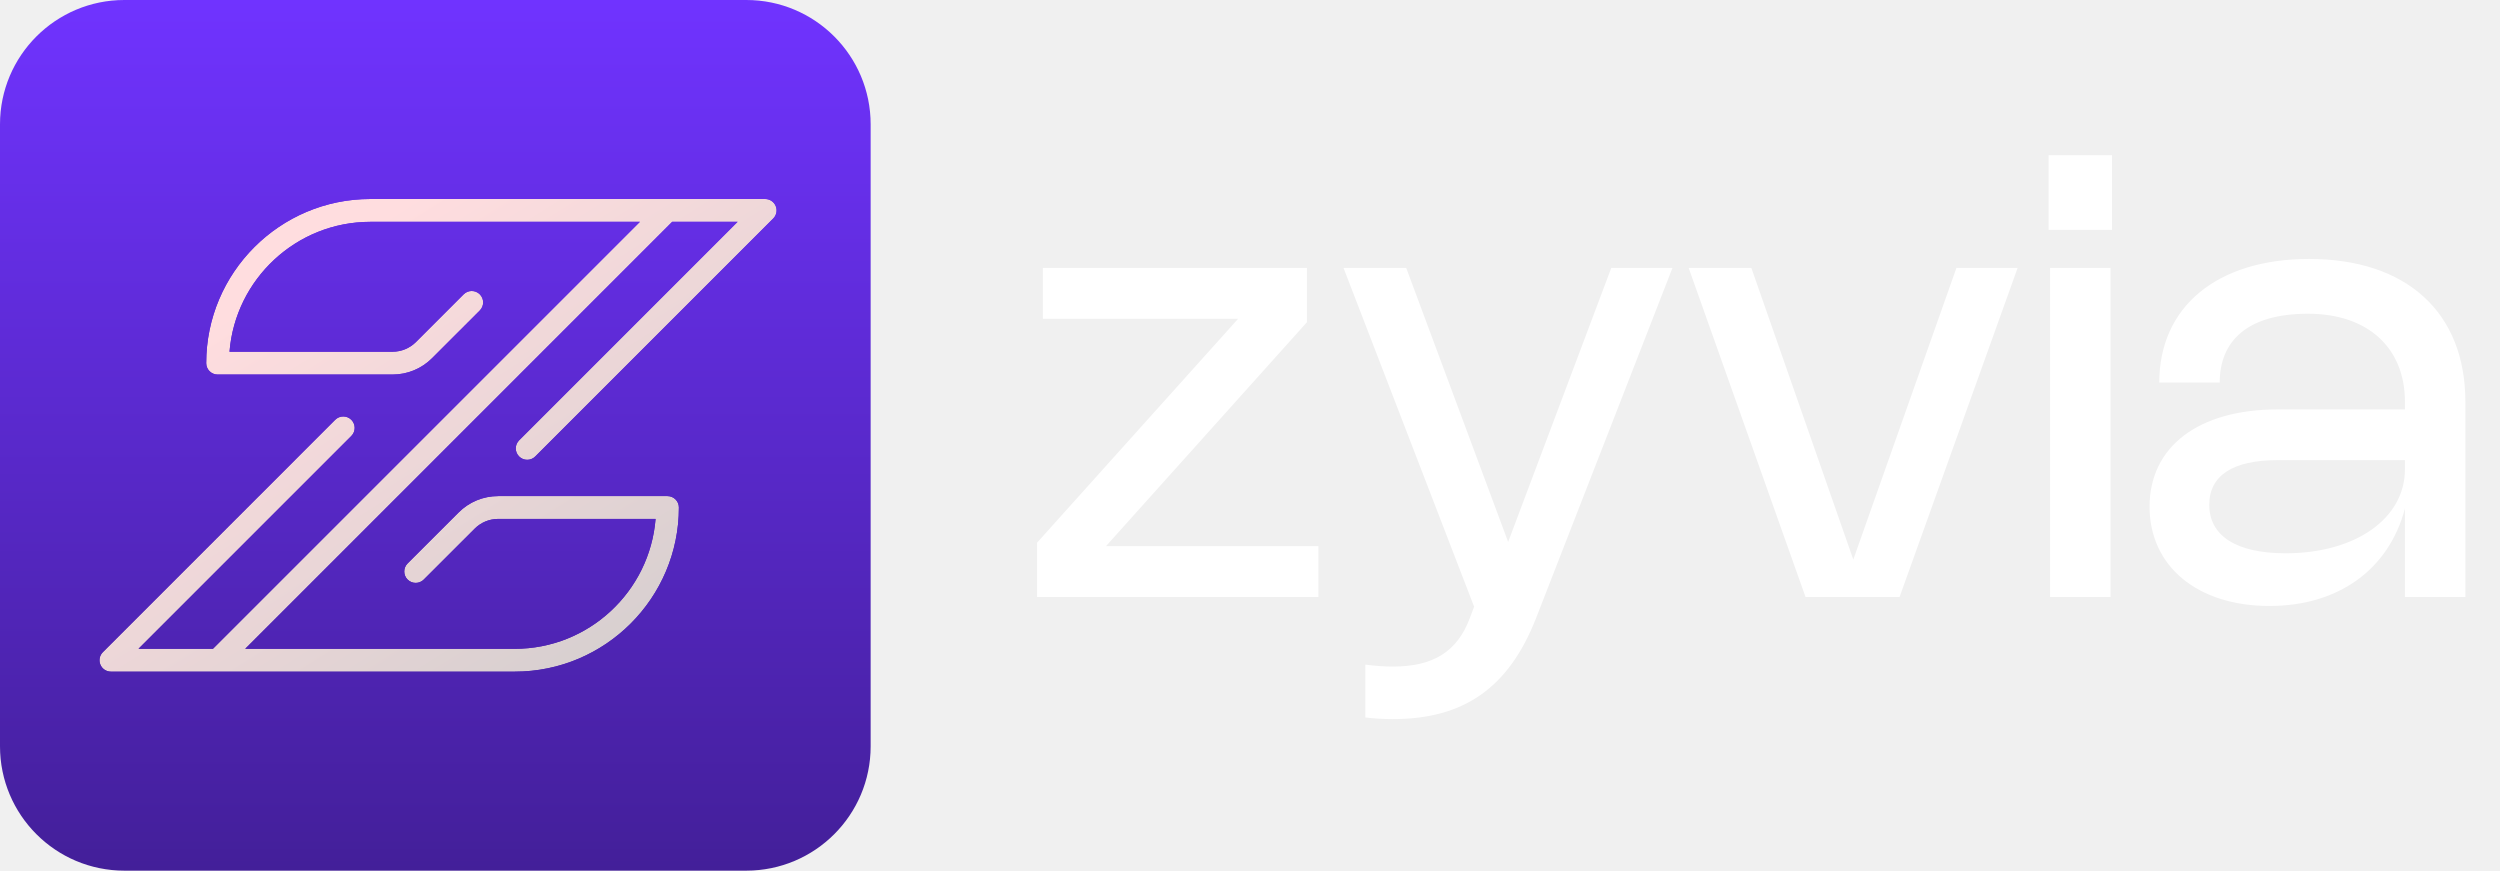
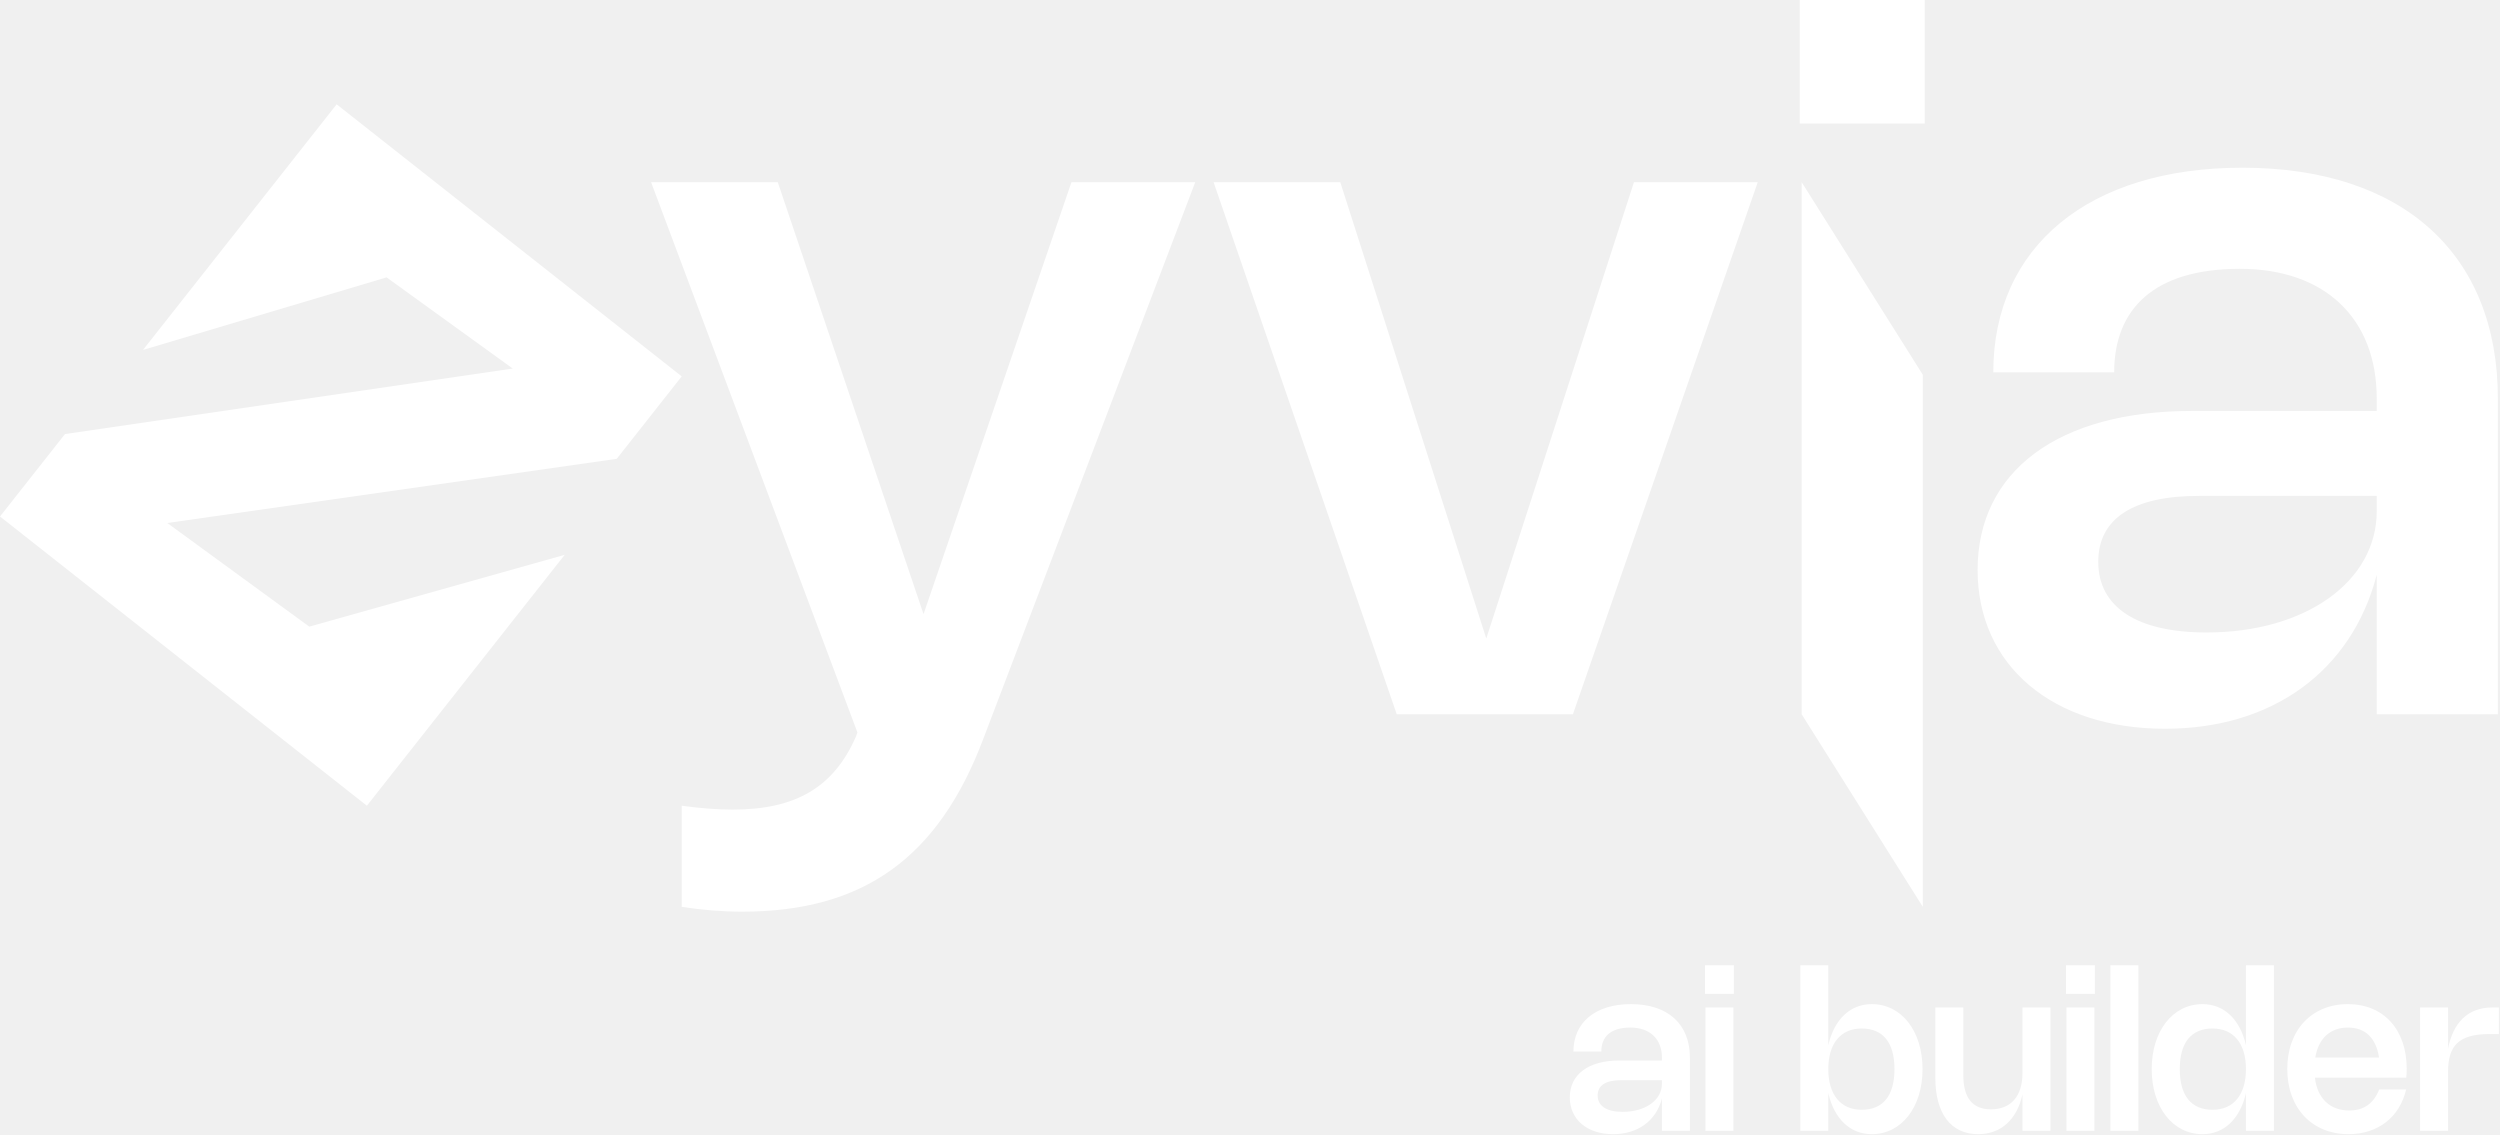
- <svg xmlns="http://www.w3.org/2000/svg" width="201" height="70" viewBox="0 0 201 70" fill="none">
-   <path d="M105.076 25.908L88.924 43.908H106V48H83.38V43.632L99.544 25.632H83.848V21.54H105.076V25.908ZM129.547 21.54H134.467L123.511 49.668C121.315 55.296 117.703 57.816 111.979 57.816C111.199 57.816 110.455 57.768 109.771 57.684V53.436C110.611 53.544 111.331 53.592 112.003 53.592C115.207 53.592 117.175 52.404 118.183 49.668L118.519 48.78L108.019 21.54H113.059L121.255 43.572L129.547 21.54ZM157.297 21.54H162.217L152.725 48H145.165L135.769 21.54H140.809L149.005 44.988L157.297 21.54ZM169.806 12.48V18.48H164.706V12.48H169.806ZM169.686 21.54V48H164.826V21.54H169.686ZM173.605 30.756C173.605 24.672 178.237 20.82 185.653 20.82C193.489 20.82 198.217 25.116 198.217 32.304V48H193.357V40.884C192.073 45.756 188.041 48.72 182.461 48.72C176.677 48.72 172.825 45.528 172.825 40.74C172.825 35.904 176.761 32.916 183.145 32.916H193.357V32.304C193.357 27.948 190.357 25.224 185.569 25.224C180.685 25.224 178.465 27.42 178.465 30.756H173.605ZM193.357 36.996H183.097C179.521 36.996 177.625 38.232 177.625 40.584C177.625 43.092 179.809 44.484 183.769 44.484C189.385 44.484 193.357 41.688 193.357 37.728V36.996Z" fill="white" />
-   <rect width="70" height="70" rx="10" fill="url(#paint0_linear_22_152)" />
-   <mask id="mask0_22_152" style="mask-type:luminance" maskUnits="userSpaceOnUse" x="8" y="16" width="55" height="38">
-     <path d="M41.738 35.402C41.379 35.76 41.379 36.341 41.738 36.699C41.917 36.879 42.152 36.968 42.386 36.968C42.621 36.968 42.856 36.879 43.035 36.699L62.168 17.566C62.431 17.304 62.509 16.909 62.367 16.566C62.225 16.224 61.891 16 61.52 16H53.663H29.777C22.5 16 16.581 21.92 16.581 29.197C16.581 29.703 16.991 30.114 17.498 30.114H31.553C32.759 30.114 33.893 29.644 34.746 28.791L38.575 24.963C38.934 24.605 38.934 24.024 38.575 23.665C38.217 23.307 37.636 23.307 37.277 23.665L33.449 27.494C32.943 28 32.27 28.279 31.553 28.279H18.452C18.921 22.442 23.821 17.835 29.777 17.835H51.448L17.118 52.165H11.133L28.247 35.051C28.605 34.693 28.605 34.112 28.247 33.753C27.889 33.395 27.307 33.395 26.949 33.753L8.269 52.434C8.006 52.697 7.928 53.091 8.07 53.434C8.212 53.777 8.547 54 8.918 54H17.498H41.384C48.66 54 54.581 48.08 54.581 40.803C54.581 40.297 54.17 39.886 53.663 39.886H40.059C38.853 39.886 37.719 40.355 36.867 41.208L32.772 45.299C32.414 45.657 32.413 46.239 32.772 46.597C33.13 46.955 33.711 46.955 34.069 46.597L38.163 42.506C38.67 42 39.343 41.721 40.059 41.721H52.709C52.24 47.558 47.34 52.165 41.384 52.165H19.713L54.043 17.835H59.304L41.738 35.402Z" fill="white" />
-   </mask>
-   <g mask="url(#mask0_22_152)">
-     <path d="M41.738 35.402C41.379 35.76 41.379 36.341 41.738 36.699C41.917 36.879 42.152 36.968 42.386 36.968C42.621 36.968 42.856 36.879 43.035 36.699L62.168 17.566C62.431 17.304 62.509 16.909 62.367 16.566C62.225 16.224 61.891 16 61.52 16H53.663H29.777C22.5 16 16.581 21.92 16.581 29.197C16.581 29.703 16.991 30.114 17.498 30.114H31.553C32.759 30.114 33.893 29.644 34.746 28.791L38.575 24.963C38.934 24.605 38.934 24.024 38.575 23.665C38.217 23.307 37.636 23.307 37.277 23.665L33.449 27.494C32.943 28 32.27 28.279 31.553 28.279H18.452C18.921 22.442 23.821 17.835 29.777 17.835H51.448L17.118 52.165H11.133L28.247 35.051C28.605 34.693 28.605 34.112 28.247 33.753C27.889 33.395 27.307 33.395 26.949 33.753L8.269 52.434C8.006 52.697 7.928 53.091 8.07 53.434C8.212 53.777 8.547 54 8.918 54H17.498H41.384C48.66 54 54.581 48.08 54.581 40.803C54.581 40.297 54.17 39.886 53.663 39.886H40.059C38.853 39.886 37.719 40.355 36.867 41.208L32.772 45.299C32.414 45.657 32.413 46.239 32.772 46.597C33.13 46.955 33.711 46.955 34.069 46.597L38.163 42.506C38.67 42 39.343 41.721 40.059 41.721H52.709C52.24 47.558 47.34 52.165 41.384 52.165H19.713L54.043 17.835H59.304L41.738 35.402Z" fill="url(#paint1_linear_22_152)" />
-   </g>
-   <defs>
-     <linearGradient id="paint0_linear_22_152" x1="35" y1="0" x2="35" y2="70" gradientUnits="userSpaceOnUse">
-       <stop stop-color="#7033FF" />
-       <stop offset="1" stop-color="#431F99" />
-     </linearGradient>
-     <linearGradient id="paint1_linear_22_152" x1="26.026" y1="20.439" x2="53.546" y2="64.033" gradientUnits="userSpaceOnUse">
-       <stop stop-color="#FFDDDF" />
-       <stop offset="1" stop-color="#CBCBCB" />
-     </linearGradient>
-   </defs>
+ <svg xmlns="http://www.w3.org/2000/svg" width="1036" height="470" viewBox="0 0 1036 470" fill="none">
+   <path d="M444.009 75.5H495.309L407.509 306.098C388.809 355.698 357.609 377.798 307.509 377.798C299.309 377.798 290.909 377.098 282.509 375.798V333.898C290.609 334.998 297.409 335.498 303.609 335.498C329.609 335.498 345.509 326.398 354.809 304.998L355.309 303.498L269.809 75.5H322.309L382.709 254.498L444.009 75.5Z" fill="white" />
+   <path d="M677.111 75.5H728.41L651.811 295.998H578.811L502.912 75.5H555.411L615.911 264.598L677.111 75.5Z" fill="white" />
+   <path d="M797.612 0V51.2H745.813V0H797.612ZM796.812 155.299V375.798L746.613 295.998V75.5L796.812 155.299Z" fill="white" />
+   <path d="M826.018 154.299C826.018 102.199 865.618 69.5 929.218 69.5C995.518 69.5 1035.12 105.099 1035.12 165.199V295.998H984.918V238.198C974.618 277.798 942.018 301.998 897.218 301.998C850.518 301.998 819.518 275.699 819.518 236.199C819.518 195.199 853.018 170.299 908.318 170.299H984.918V165.199C984.918 131.899 963.418 111.4 928.218 111.4C892.418 111.4 876.118 128.199 876.118 154.299H826.018ZM984.918 205.499H911.218C883.918 205.499 869.518 214.899 869.518 232.799C869.518 251.599 885.518 262.098 914.418 262.098C955.418 262.098 984.918 240.999 984.918 211.799V205.499Z" fill="white" />
+   <path d="M255.571 190.135L69.315 216.728L128.156 259.68L234.005 229.926L152.032 333.898L0 214.035L26.932 179.875L119.707 166.299L212.481 152.724L160.198 114.941L59.263 145.005L139.502 43.231L282.503 155.974L255.571 190.135Z" fill="white" />
+   <path d="M652.024 435.763C652.024 423.687 661.166 416.107 675.848 416.107C691.154 416.107 700.296 424.359 700.296 438.289V468.607H688.707V455.21C686.329 464.389 678.803 469.998 668.461 469.998C657.68 469.998 650.523 463.902 650.523 454.746C650.523 445.243 658.257 439.472 671.023 439.472H688.707V438.289C688.707 430.571 683.743 425.819 675.617 425.819C667.353 425.819 663.59 429.713 663.59 435.763H652.024ZM688.707 447.63H671.693C665.391 447.63 662.066 449.809 662.066 453.958C662.066 458.316 665.76 460.75 672.432 460.75C681.897 460.75 688.707 455.859 688.707 449.091V447.63Z" fill="white" />
+   <path d="M718.51 399.998V411.866H706.552V399.998H718.51ZM718.326 417.498V468.607H706.737V417.498H718.326Z" fill="white" />
+   <path d="M757.643 399.998V433.121C760.09 422.505 766.646 416.107 775.673 416.107C787.977 416.107 796.704 427.256 796.704 443.041C796.704 458.826 787.977 469.998 775.673 469.998C766.646 469.998 760.09 463.601 757.643 452.985V468.607H746.054V399.998H757.643ZM757.643 443.041C757.643 453.657 762.791 459.892 771.494 459.892C780.336 459.892 785.069 454.028 785.069 443.041C785.069 432.054 780.336 426.213 771.494 426.213C762.768 426.213 757.643 432.425 757.643 443.041Z" fill="white" />
+   <path d="M838.11 444.733V417.498H849.699V468.607H838.11V453.541C835.801 463.972 829.199 469.998 819.711 469.998C808.445 469.998 802.004 461.445 802.004 446.634V417.498H813.593V445.475C813.593 454.955 817.379 459.707 825.067 459.707C833.308 459.707 838.11 454.283 838.11 444.733Z" fill="white" />
+   <path d="M868.115 399.998V411.866H856.157V399.998H868.115ZM867.931 417.498V468.607H856.342V417.498H867.931Z" fill="white" />
+   <path d="M886.146 399.998V468.607H874.558V399.998H886.146Z" fill="white" />
+   <path d="M930.726 399.998H942.315V468.607H930.726V452.985C928.279 463.601 921.723 469.998 912.719 469.998C900.392 469.998 891.665 458.826 891.665 443.041C891.665 427.256 900.392 416.107 912.719 416.107C921.723 416.107 928.279 422.505 930.726 433.121V399.998ZM930.726 443.041C930.726 432.425 925.601 426.213 916.875 426.213C908.033 426.213 903.3 432.054 903.3 443.041C903.3 454.028 908.033 459.892 916.875 459.892C925.578 459.892 930.726 453.657 930.726 443.041Z" fill="white" />
+   <path d="M985.937 451.478H997.111C994.41 463.021 985.36 469.998 973.217 469.998C958.05 469.998 947.846 459.127 947.846 442.995C947.846 426.909 957.934 416.107 972.94 416.107C987.738 416.107 997.341 426.63 997.341 442.879C997.341 444.084 997.295 445.266 997.157 446.587H959.297C960.266 455.094 965.507 460.193 973.517 460.193C979.589 460.193 983.675 457.25 985.937 451.478ZM959.458 438.243H985.868C984.644 430.154 980.189 425.819 972.986 425.819C965.599 425.819 960.728 430.409 959.458 438.243Z" fill="white" />
+   <path d="M1014.47 444.27V468.607H1002.88V417.498H1014.47V434.534C1016.57 423.965 1022.48 417.498 1032.85 417.498H1035.52V428.508H1031.69C1018.58 428.508 1014.47 433.561 1014.47 444.27Z" fill="white" />
</svg>
